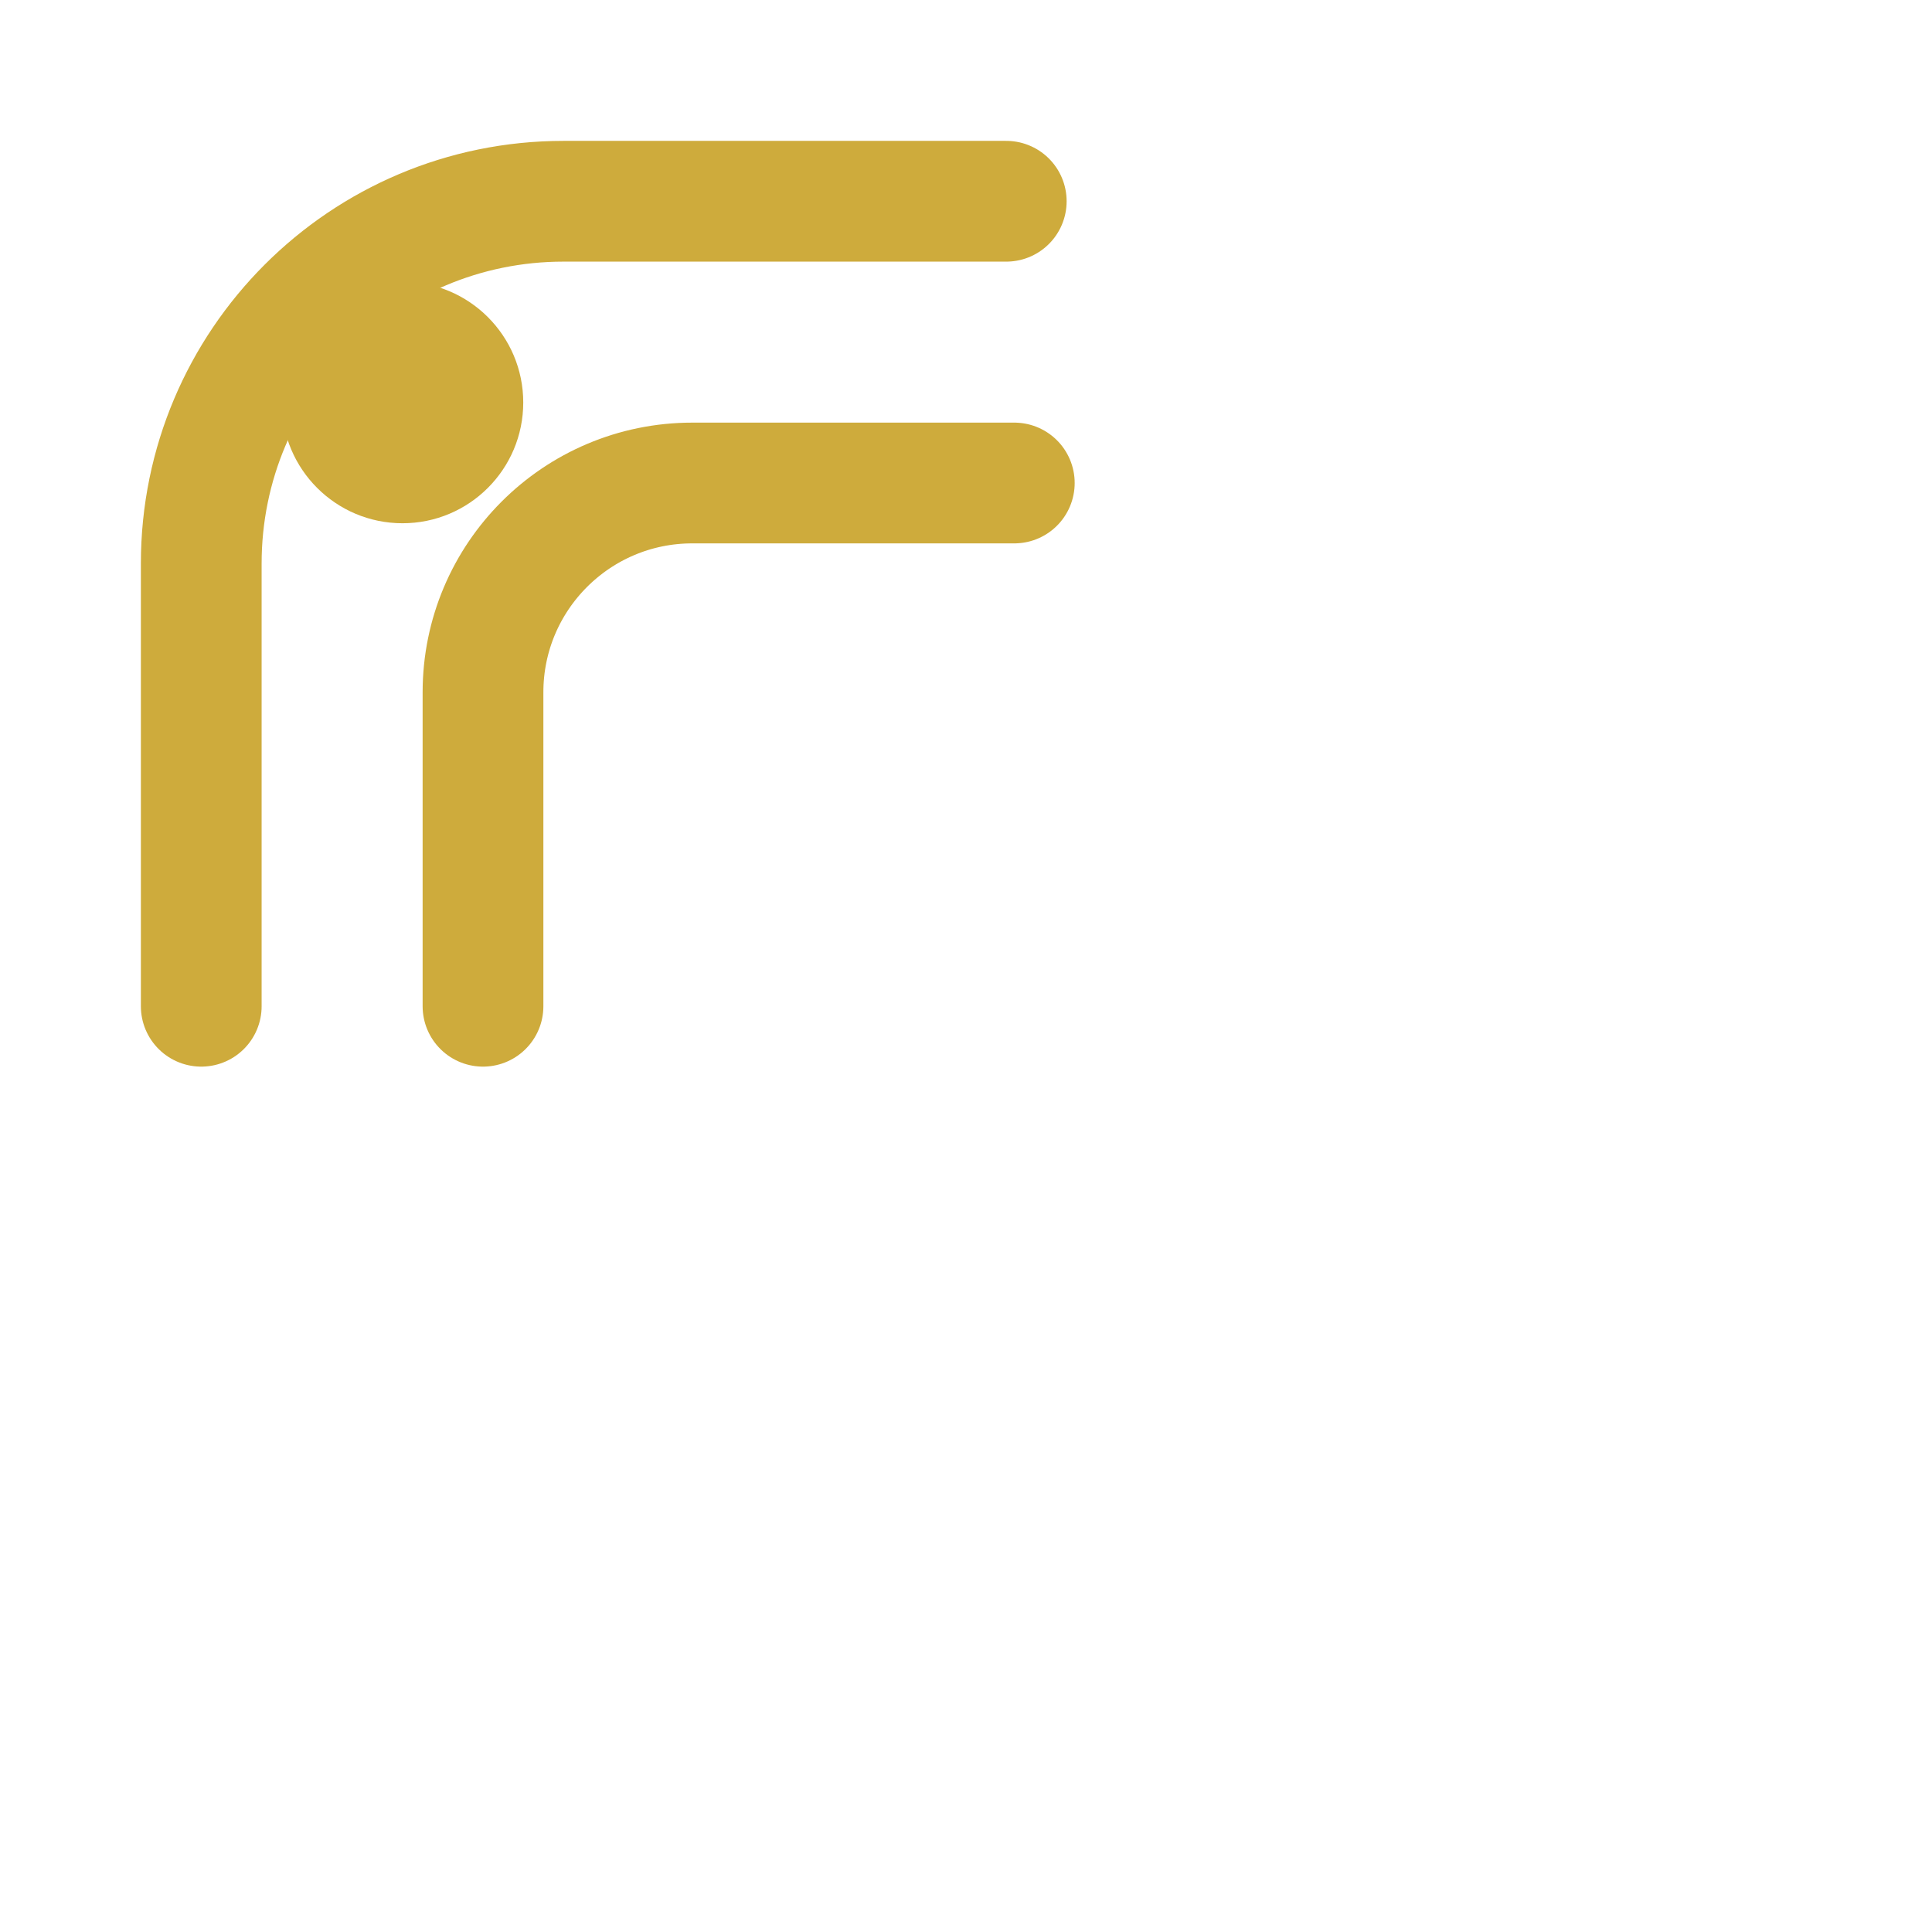
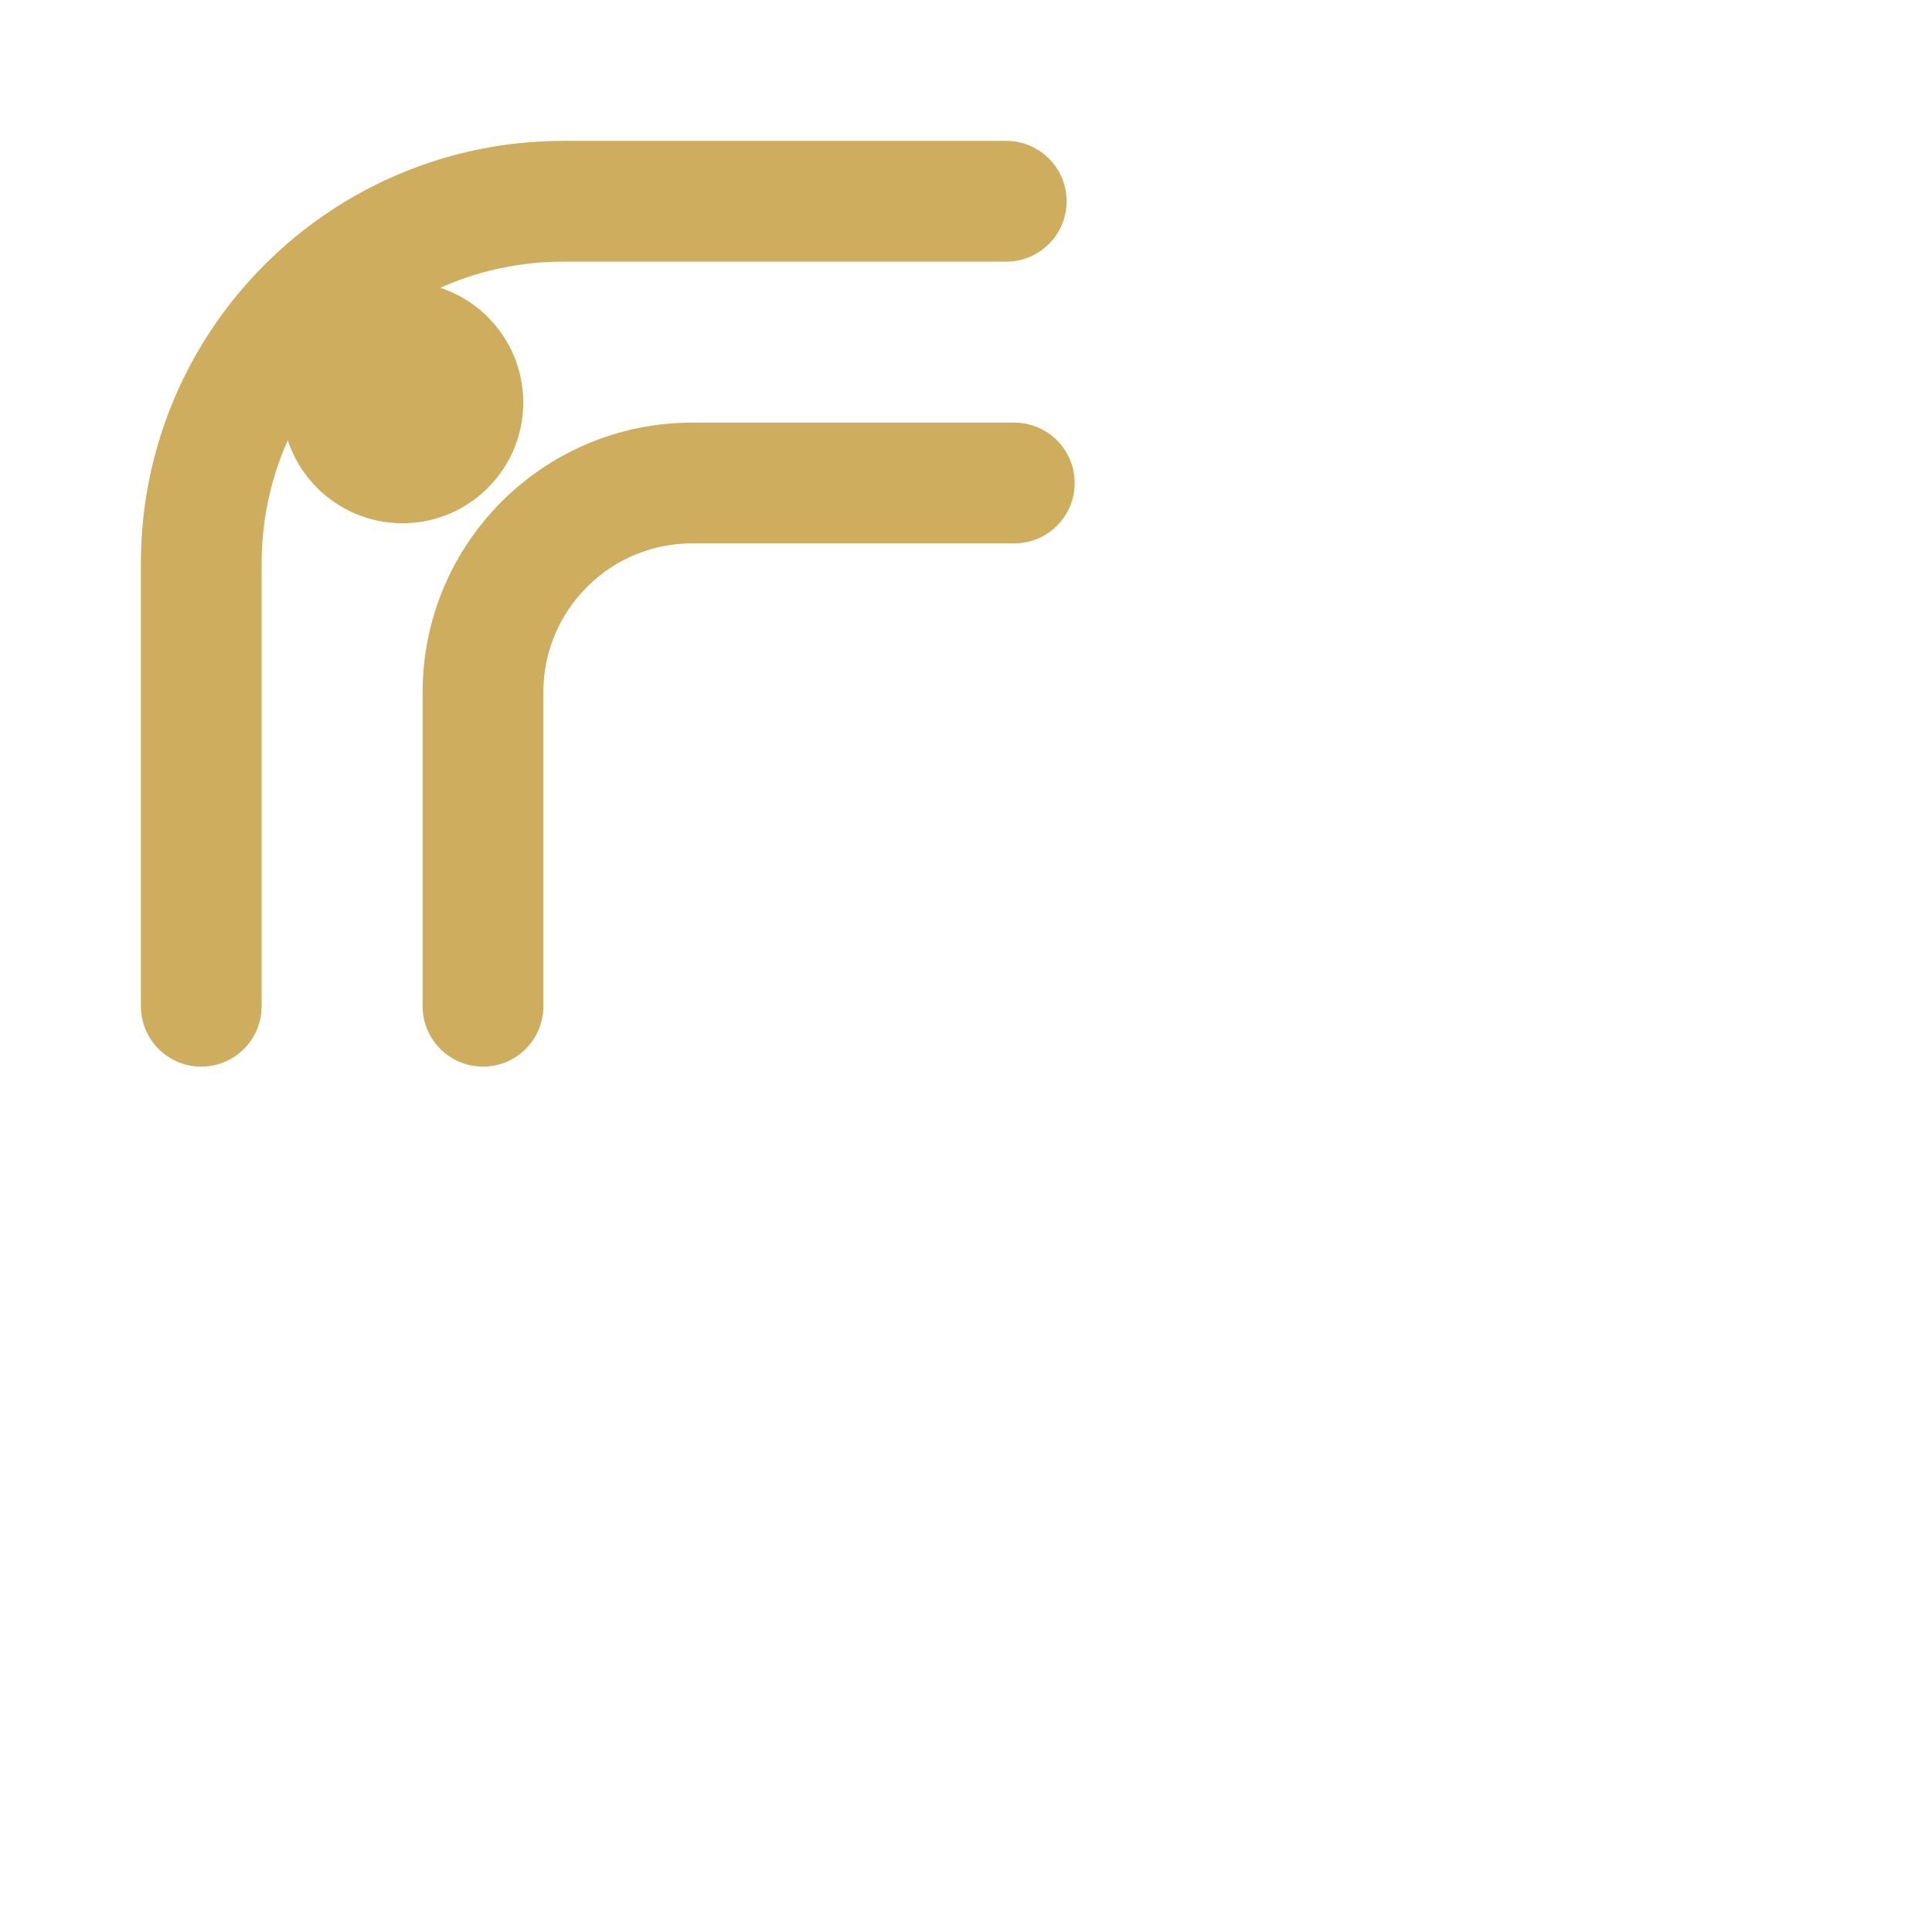
<svg xmlns="http://www.w3.org/2000/svg" viewBox="0 0 24 24">
  <g>
-     <g fill="none" stroke="#C9A227" stroke-width="1.5" stroke-linecap="round" opacity="0.9">
+     <g fill="none" stroke="#C9A44C" stroke-width="1.5" stroke-linecap="round" opacity="0.9">
      <path d="M2.5 12.5 V7 a4.5 4.5 0 0 1 4.5 -4.5 h5.5" />
      <path d="M6 12.5 V8.6 a2.6 2.6 0 0 1 2.6 -2.6 h4" />
-       <circle cx="5" cy="5" r="1.5" fill="#C9A227" stroke="none" />
+       <circle cx="5" cy="5" r="1.5" fill="#C9A44C" stroke="none" />
    </g>
  </g>
</svg>
